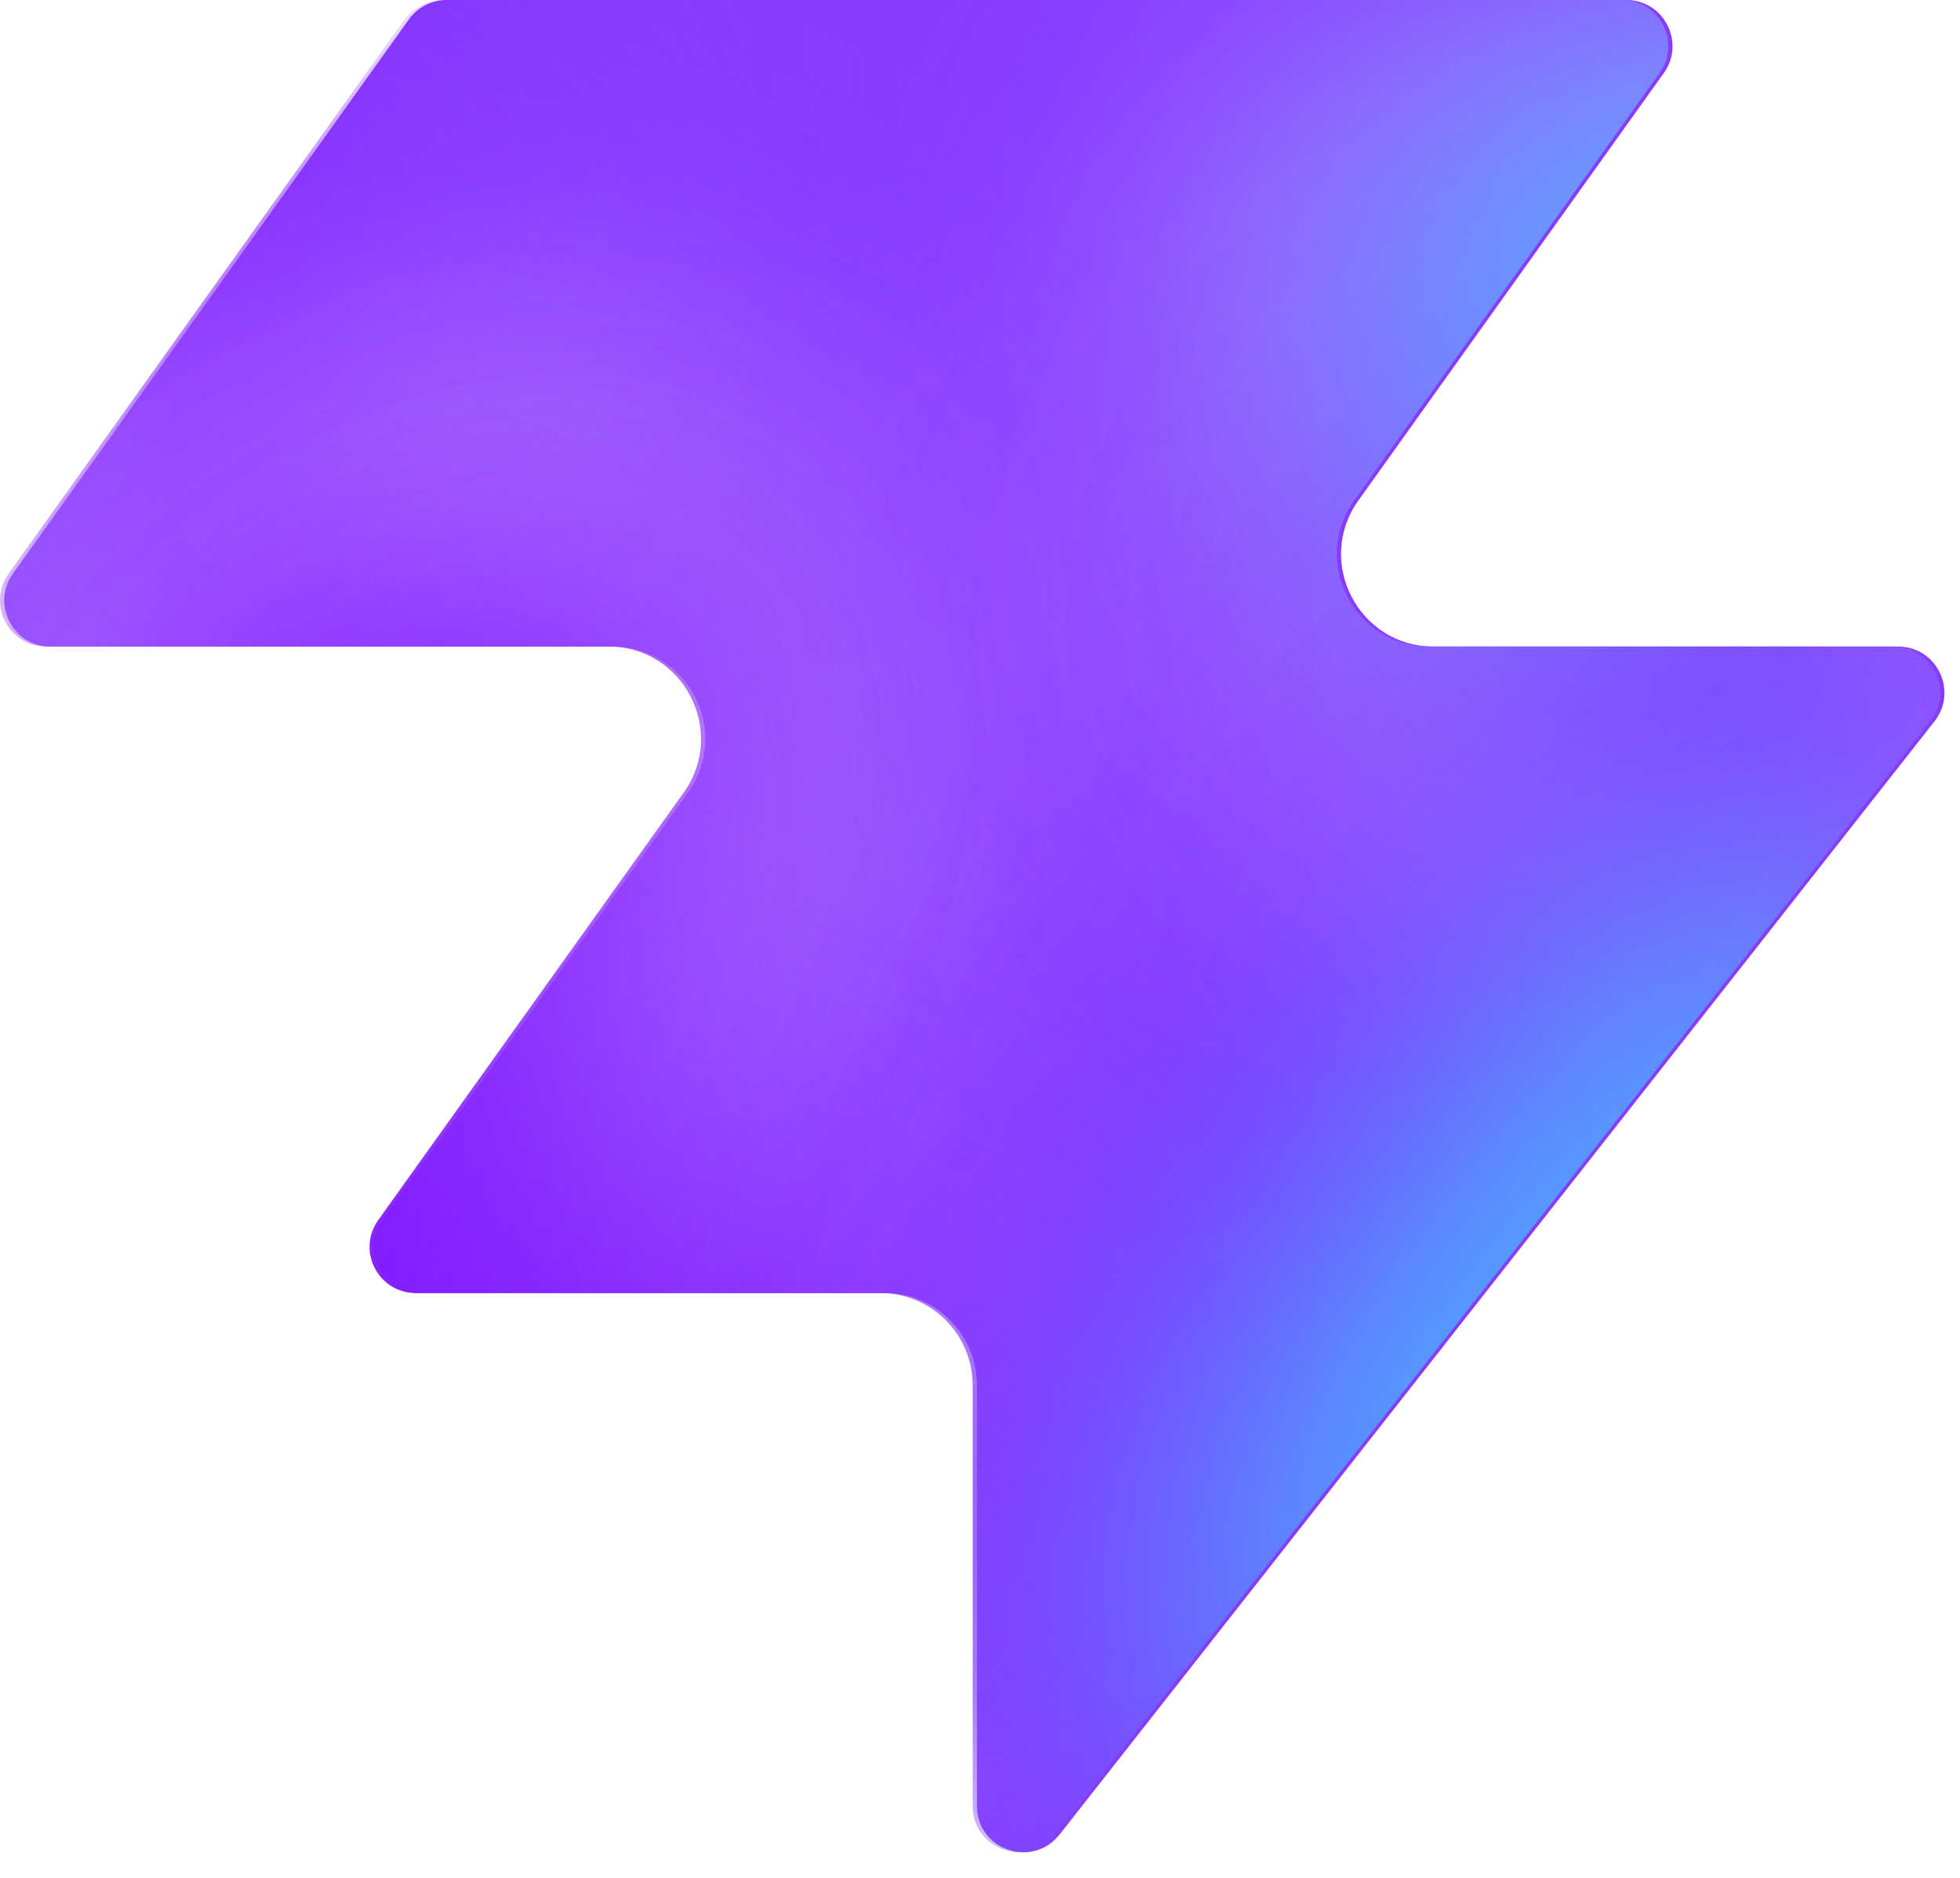
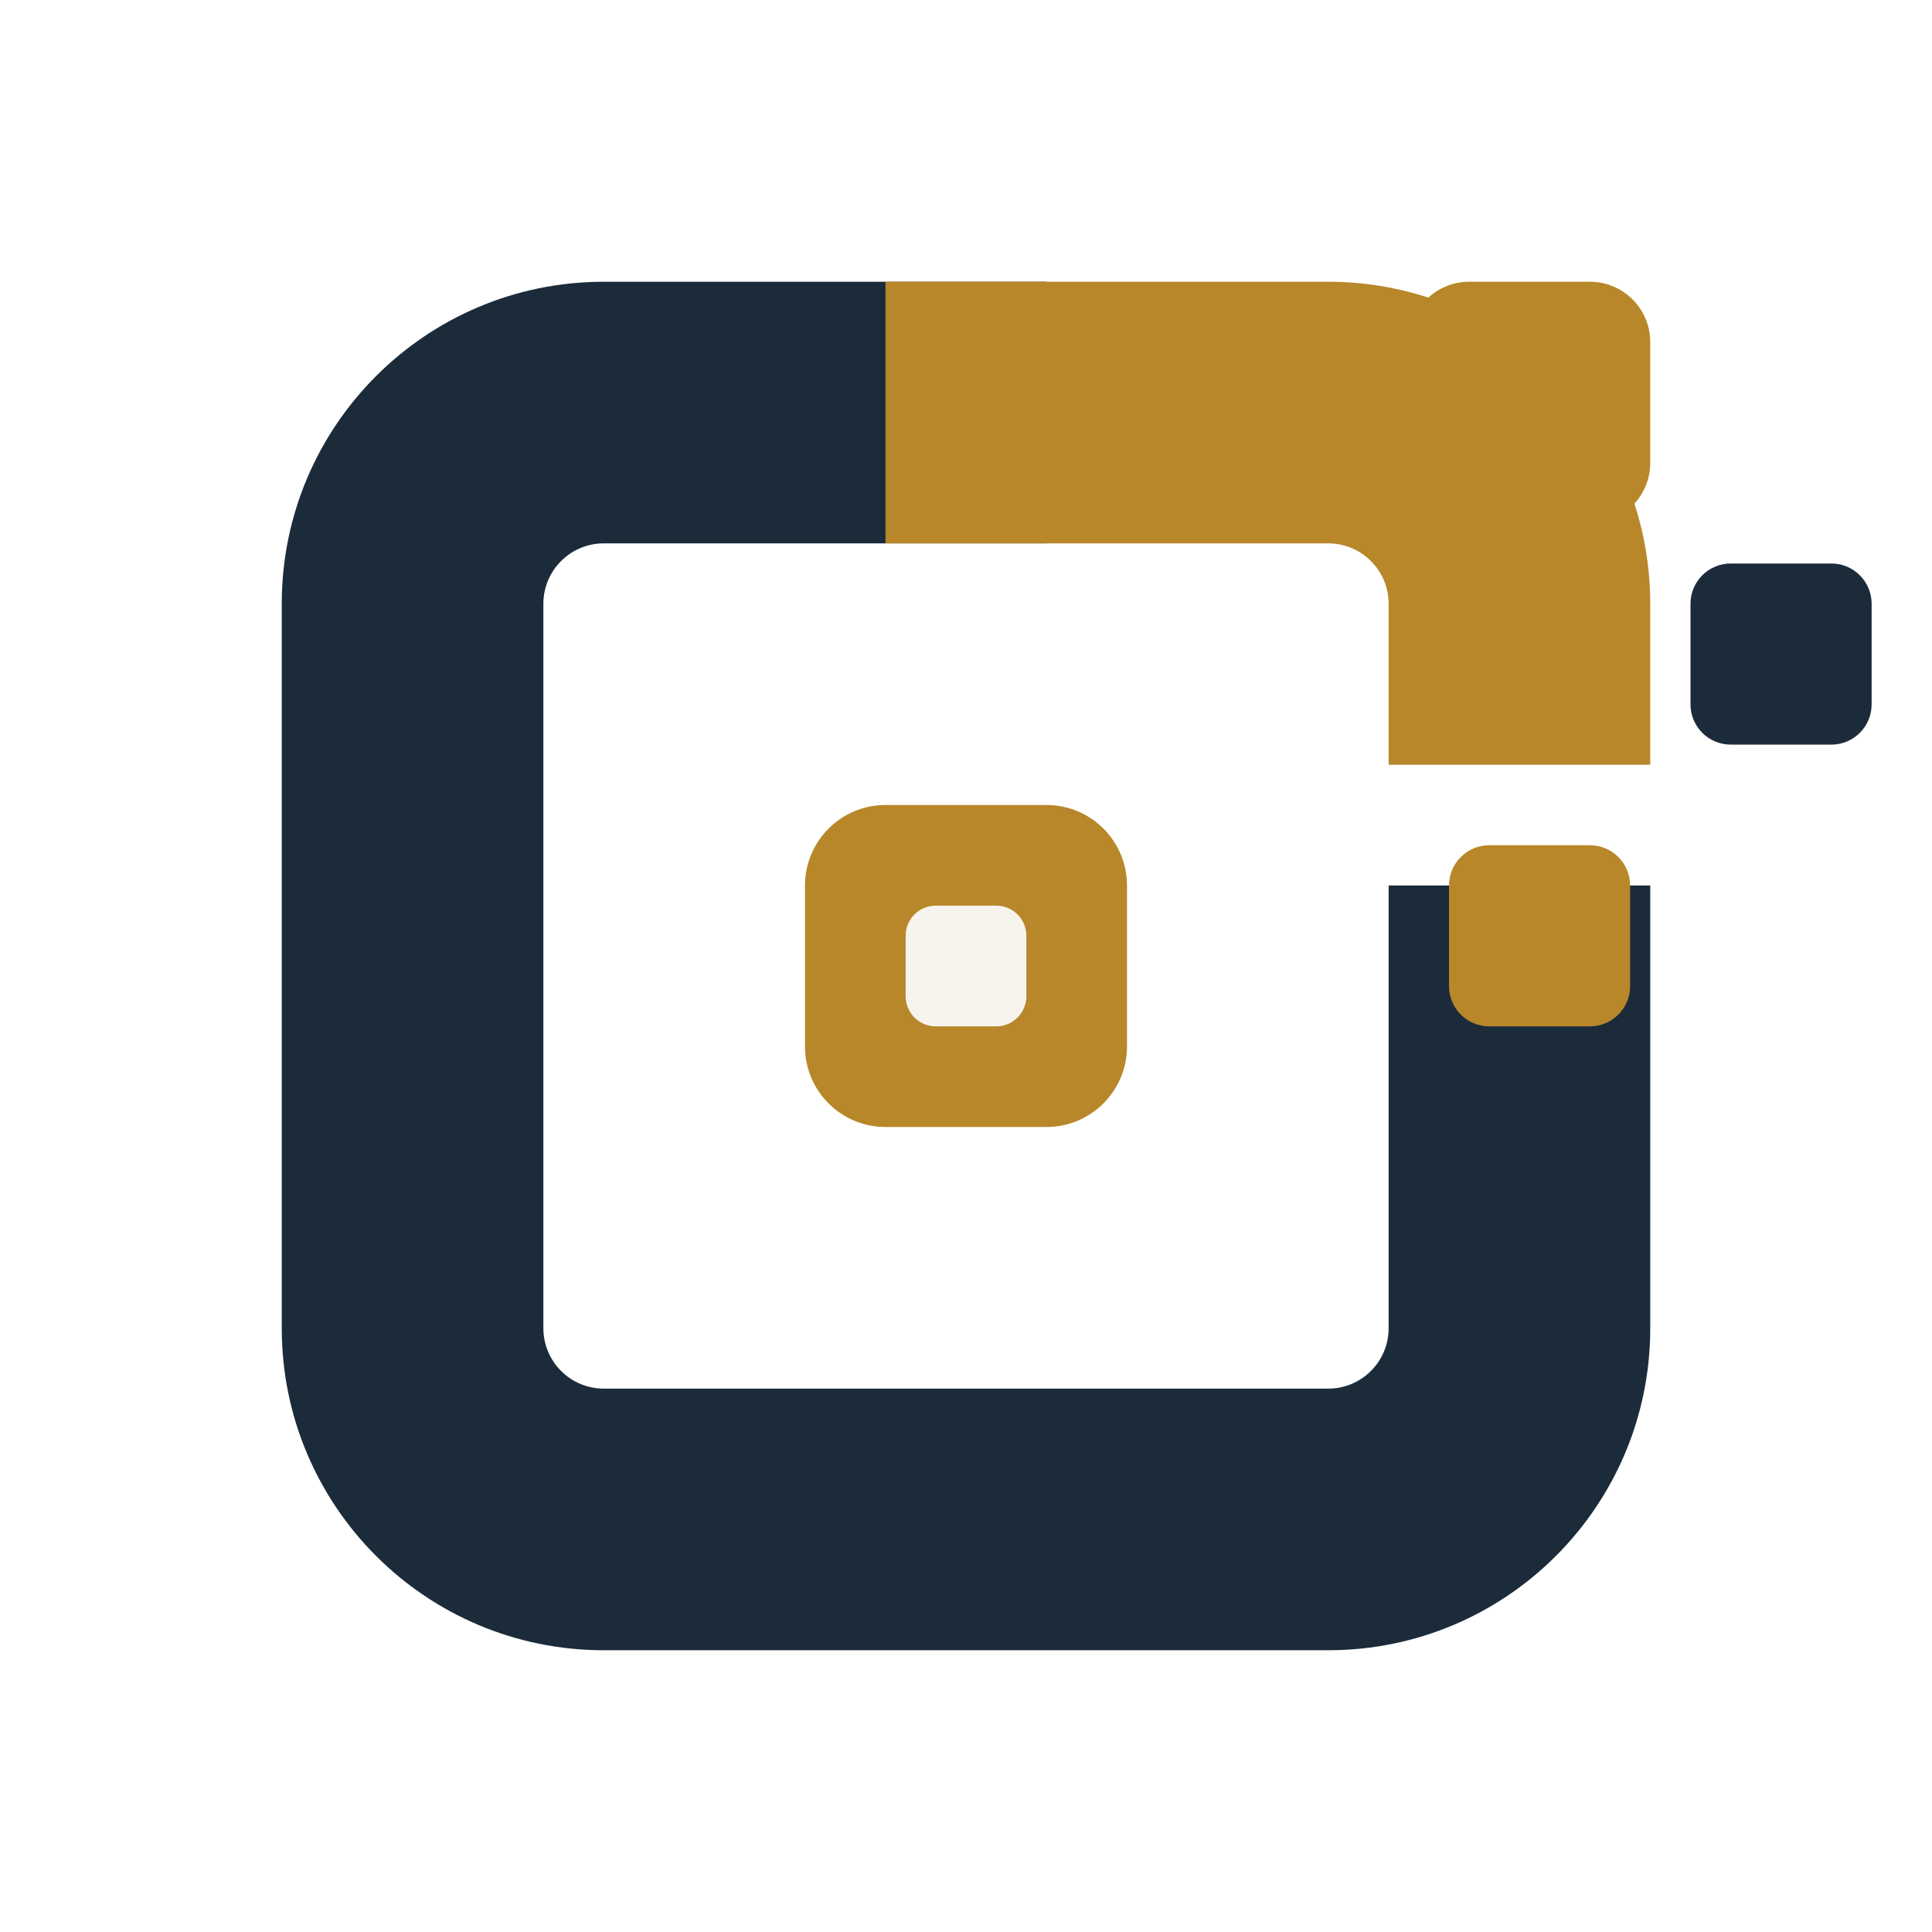
- <svg xmlns="http://www.w3.org/2000/svg" width="48" height="46" fill="none" viewBox="0 0 48 46">
-   <path fill="#863bff" d="M25.946 44.938c-.664.845-2.021.375-2.021-.698V33.937a2.26 2.26 0 0 0-2.262-2.262H10.287c-.92 0-1.456-1.04-.92-1.788l7.48-10.471c1.07-1.497 0-3.578-1.842-3.578H1.237c-.92 0-1.456-1.04-.92-1.788L10.013.474c.214-.297.556-.474.92-.474h28.894c.92 0 1.456 1.04.92 1.788l-7.48 10.471c-1.07 1.498 0 3.579 1.842 3.579h11.377c.943 0 1.473 1.088.89 1.83L25.947 44.94z" style="fill:#863bff;fill:color(display-p3 .525 .23 1);fill-opacity:1" />
-   <mask id="a" width="48" height="46" x="0" y="0" maskUnits="userSpaceOnUse" style="mask-type:alpha">
-     <path fill="#000" d="M25.842 44.938c-.664.844-2.021.375-2.021-.698V33.937a2.26 2.26 0 0 0-2.262-2.262H10.183c-.92 0-1.456-1.04-.92-1.788l7.48-10.471c1.07-1.498 0-3.579-1.842-3.579H1.133c-.92 0-1.456-1.04-.92-1.787L9.91.473c.214-.297.556-.474.92-.474h28.894c.92 0 1.456 1.04.92 1.788l-7.48 10.471c-1.07 1.498 0 3.578 1.842 3.578h11.377c.943 0 1.473 1.088.89 1.832L25.843 44.94z" style="fill:#000;fill-opacity:1" />
-   </mask>
-   <g mask="url(#a)">
-     <g filter="url(#b)">
-       <ellipse cx="5.508" cy="14.704" fill="#ede6ff" rx="5.508" ry="14.704" style="fill:#ede6ff;fill:color(display-p3 .927 .903 1);fill-opacity:1" transform="matrix(.00324 1 1 -.00324 -4.47 31.516)" />
-     </g>
-     <g filter="url(#c)">
-       <ellipse cx="10.399" cy="29.851" fill="#ede6ff" rx="10.399" ry="29.851" style="fill:#ede6ff;fill:color(display-p3 .927 .903 1);fill-opacity:1" transform="matrix(.00324 1 1 -.00324 -39.328 7.883)" />
-     </g>
-     <g filter="url(#d)">
-       <ellipse cx="5.508" cy="30.487" fill="#7e14ff" rx="5.508" ry="30.487" style="fill:#7e14ff;fill:color(display-p3 .492 .077 1);fill-opacity:1" transform="rotate(89.814 -25.913 -14.639)scale(1 -1)" />
-     </g>
-     <g filter="url(#e)">
-       <ellipse cx="5.508" cy="30.599" fill="#7e14ff" rx="5.508" ry="30.599" style="fill:#7e14ff;fill:color(display-p3 .492 .077 1);fill-opacity:1" transform="rotate(89.814 -32.644 -3.334)scale(1 -1)" />
-     </g>
-     <g filter="url(#f)">
-       <ellipse cx="5.508" cy="30.599" fill="#7e14ff" rx="5.508" ry="30.599" style="fill:#7e14ff;fill:color(display-p3 .492 .077 1);fill-opacity:1" transform="matrix(.00324 1 1 -.00324 -34.34 30.47)" />
-     </g>
-     <g filter="url(#g)">
-       <ellipse cx="14.072" cy="22.078" fill="#ede6ff" rx="14.072" ry="22.078" style="fill:#ede6ff;fill:color(display-p3 .927 .903 1);fill-opacity:1" transform="rotate(93.35 24.506 48.493)scale(-1 1)" />
-     </g>
-     <g filter="url(#h)">
-       <ellipse cx="3.47" cy="21.501" fill="#7e14ff" rx="3.47" ry="21.501" style="fill:#7e14ff;fill:color(display-p3 .492 .077 1);fill-opacity:1" transform="rotate(89.009 28.708 47.59)scale(-1 1)" />
-     </g>
-     <g filter="url(#i)">
-       <ellipse cx="3.47" cy="21.501" fill="#7e14ff" rx="3.47" ry="21.501" style="fill:#7e14ff;fill:color(display-p3 .492 .077 1);fill-opacity:1" transform="rotate(89.009 28.708 47.59)scale(-1 1)" />
-     </g>
-     <g filter="url(#j)">
-       <ellipse cx=".387" cy="8.972" fill="#7e14ff" rx="4.407" ry="29.108" style="fill:#7e14ff;fill:color(display-p3 .492 .077 1);fill-opacity:1" transform="rotate(39.51 .387 8.972)" />
-     </g>
-     <g filter="url(#k)">
-       <ellipse cx="47.523" cy="-6.092" fill="#7e14ff" rx="4.407" ry="29.108" style="fill:#7e14ff;fill:color(display-p3 .492 .077 1);fill-opacity:1" transform="rotate(37.892 47.523 -6.092)" />
-     </g>
-     <g filter="url(#l)">
-       <ellipse cx="41.412" cy="6.333" fill="#47bfff" rx="5.971" ry="9.665" style="fill:#47bfff;fill:color(display-p3 .28 .748 1);fill-opacity:1" transform="rotate(37.892 41.412 6.333)" />
-     </g>
-     <g filter="url(#m)">
-       <ellipse cx="-1.879" cy="38.332" fill="#7e14ff" rx="4.407" ry="29.108" style="fill:#7e14ff;fill:color(display-p3 .492 .077 1);fill-opacity:1" transform="rotate(37.892 -1.88 38.332)" />
-     </g>
-     <g filter="url(#n)">
-       <ellipse cx="-1.879" cy="38.332" fill="#7e14ff" rx="4.407" ry="29.108" style="fill:#7e14ff;fill:color(display-p3 .492 .077 1);fill-opacity:1" transform="rotate(37.892 -1.88 38.332)" />
-     </g>
-     <g filter="url(#o)">
-       <ellipse cx="35.651" cy="29.907" fill="#7e14ff" rx="4.407" ry="29.108" style="fill:#7e14ff;fill:color(display-p3 .492 .077 1);fill-opacity:1" transform="rotate(37.892 35.651 29.907)" />
-     </g>
-     <g filter="url(#p)">
-       <ellipse cx="38.418" cy="32.4" fill="#47bfff" rx="5.971" ry="15.297" style="fill:#47bfff;fill:color(display-p3 .28 .748 1);fill-opacity:1" transform="rotate(37.892 38.418 32.4)" />
-     </g>
-   </g>
-   <defs>
-     <filter id="b" width="60.045" height="41.654" x="-19.77" y="16.149" color-interpolation-filters="sRGB" filterUnits="userSpaceOnUse">
-       <feFlood flood-opacity="0" result="BackgroundImageFix" />
-       <feBlend in="SourceGraphic" in2="BackgroundImageFix" result="shape" />
-       <feGaussianBlur result="effect1_foregroundBlur_2002_17158" stdDeviation="7.659" />
-     </filter>
-     <filter id="c" width="90.34" height="51.437" x="-54.613" y="-7.533" color-interpolation-filters="sRGB" filterUnits="userSpaceOnUse">
-       <feFlood flood-opacity="0" result="BackgroundImageFix" />
-       <feBlend in="SourceGraphic" in2="BackgroundImageFix" result="shape" />
-       <feGaussianBlur result="effect1_foregroundBlur_2002_17158" stdDeviation="7.659" />
-     </filter>
-     <filter id="d" width="79.355" height="29.4" x="-49.64" y="2.03" color-interpolation-filters="sRGB" filterUnits="userSpaceOnUse">
-       <feFlood flood-opacity="0" result="BackgroundImageFix" />
-       <feBlend in="SourceGraphic" in2="BackgroundImageFix" result="shape" />
-       <feGaussianBlur result="effect1_foregroundBlur_2002_17158" stdDeviation="4.596" />
-     </filter>
-     <filter id="e" width="79.579" height="29.4" x="-45.045" y="20.029" color-interpolation-filters="sRGB" filterUnits="userSpaceOnUse">
-       <feFlood flood-opacity="0" result="BackgroundImageFix" />
-       <feBlend in="SourceGraphic" in2="BackgroundImageFix" result="shape" />
-       <feGaussianBlur result="effect1_foregroundBlur_2002_17158" stdDeviation="4.596" />
-     </filter>
-     <filter id="f" width="79.579" height="29.4" x="-43.513" y="21.178" color-interpolation-filters="sRGB" filterUnits="userSpaceOnUse">
-       <feFlood flood-opacity="0" result="BackgroundImageFix" />
-       <feBlend in="SourceGraphic" in2="BackgroundImageFix" result="shape" />
-       <feGaussianBlur result="effect1_foregroundBlur_2002_17158" stdDeviation="4.596" />
-     </filter>
-     <filter id="g" width="74.749" height="58.852" x="15.756" y="-17.901" color-interpolation-filters="sRGB" filterUnits="userSpaceOnUse">
-       <feFlood flood-opacity="0" result="BackgroundImageFix" />
-       <feBlend in="SourceGraphic" in2="BackgroundImageFix" result="shape" />
-       <feGaussianBlur result="effect1_foregroundBlur_2002_17158" stdDeviation="7.659" />
-     </filter>
-     <filter id="h" width="61.377" height="25.362" x="23.548" y="2.284" color-interpolation-filters="sRGB" filterUnits="userSpaceOnUse">
-       <feFlood flood-opacity="0" result="BackgroundImageFix" />
-       <feBlend in="SourceGraphic" in2="BackgroundImageFix" result="shape" />
-       <feGaussianBlur result="effect1_foregroundBlur_2002_17158" stdDeviation="4.596" />
-     </filter>
-     <filter id="i" width="61.377" height="25.362" x="23.548" y="2.284" color-interpolation-filters="sRGB" filterUnits="userSpaceOnUse">
-       <feFlood flood-opacity="0" result="BackgroundImageFix" />
-       <feBlend in="SourceGraphic" in2="BackgroundImageFix" result="shape" />
-       <feGaussianBlur result="effect1_foregroundBlur_2002_17158" stdDeviation="4.596" />
-     </filter>
-     <filter id="j" width="56.045" height="63.649" x="-27.636" y="-22.853" color-interpolation-filters="sRGB" filterUnits="userSpaceOnUse">
-       <feFlood flood-opacity="0" result="BackgroundImageFix" />
-       <feBlend in="SourceGraphic" in2="BackgroundImageFix" result="shape" />
-       <feGaussianBlur result="effect1_foregroundBlur_2002_17158" stdDeviation="4.596" />
-     </filter>
-     <filter id="k" width="54.814" height="64.646" x="20.116" y="-38.415" color-interpolation-filters="sRGB" filterUnits="userSpaceOnUse">
-       <feFlood flood-opacity="0" result="BackgroundImageFix" />
-       <feBlend in="SourceGraphic" in2="BackgroundImageFix" result="shape" />
-       <feGaussianBlur result="effect1_foregroundBlur_2002_17158" stdDeviation="4.596" />
-     </filter>
-     <filter id="l" width="33.541" height="35.313" x="24.641" y="-11.323" color-interpolation-filters="sRGB" filterUnits="userSpaceOnUse">
-       <feFlood flood-opacity="0" result="BackgroundImageFix" />
-       <feBlend in="SourceGraphic" in2="BackgroundImageFix" result="shape" />
-       <feGaussianBlur result="effect1_foregroundBlur_2002_17158" stdDeviation="4.596" />
-     </filter>
-     <filter id="m" width="54.814" height="64.646" x="-29.286" y="6.009" color-interpolation-filters="sRGB" filterUnits="userSpaceOnUse">
-       <feFlood flood-opacity="0" result="BackgroundImageFix" />
-       <feBlend in="SourceGraphic" in2="BackgroundImageFix" result="shape" />
-       <feGaussianBlur result="effect1_foregroundBlur_2002_17158" stdDeviation="4.596" />
-     </filter>
-     <filter id="n" width="54.814" height="64.646" x="-29.286" y="6.009" color-interpolation-filters="sRGB" filterUnits="userSpaceOnUse">
-       <feFlood flood-opacity="0" result="BackgroundImageFix" />
-       <feBlend in="SourceGraphic" in2="BackgroundImageFix" result="shape" />
-       <feGaussianBlur result="effect1_foregroundBlur_2002_17158" stdDeviation="4.596" />
-     </filter>
-     <filter id="o" width="54.814" height="64.646" x="8.244" y="-2.416" color-interpolation-filters="sRGB" filterUnits="userSpaceOnUse">
-       <feFlood flood-opacity="0" result="BackgroundImageFix" />
-       <feBlend in="SourceGraphic" in2="BackgroundImageFix" result="shape" />
-       <feGaussianBlur result="effect1_foregroundBlur_2002_17158" stdDeviation="4.596" />
-     </filter>
-     <filter id="p" width="39.409" height="43.623" x="18.713" y="10.588" color-interpolation-filters="sRGB" filterUnits="userSpaceOnUse">
-       <feFlood flood-opacity="0" result="BackgroundImageFix" />
-       <feBlend in="SourceGraphic" in2="BackgroundImageFix" result="shape" />
-       <feGaussianBlur result="effect1_foregroundBlur_2002_17158" stdDeviation="4.596" />
-     </filter>
-   </defs>
+ <svg xmlns="http://www.w3.org/2000/svg" viewBox="0 0 48 48" fill="none">
+   <style>
+     .fst-frame { fill: #1c2b3a; }
+     .fst-gold { fill: #b8872a; }
+     .fst-knockout { fill: #f7f4ee; }
+     @media (prefers-color-scheme: dark) {
+       .fst-frame { fill: #60a5fa; }
+       .fst-gold { fill: #e5a93c; }
+       .fst-knockout { fill: #0b0f14; }
+     }
+   </style>
+   <path class="fst-frame" d="M7 15C7 10.582 10.582 7 15 7H26V13.5H15C14.172 13.5 13.5 14.172 13.5 15V33C13.5 33.828 14.172 34.5 15 34.5H33C33.828 34.5 34.5 33.828 34.5 33V22H41V33C41 37.418 37.418 41 33 41H15C10.582 41 7 37.418 7 33V15Z" />
+   <path class="fst-gold" d="M22 7H33C37.418 7 41 10.582 41 15V19H34.5V15C34.5 14.172 33.828 13.5 33 13.5H22V7Z" />
+   <rect class="fst-gold" x="20" y="20" width="8" height="8" rx="2" />
+   <rect class="fst-knockout" x="22.5" y="22.5" width="3" height="3" rx="0.75" />
+   <rect class="fst-gold" x="35" y="7" width="6" height="6" rx="1.5" />
+   <rect class="fst-frame" x="42" y="14" width="4.5" height="4.5" rx="1" />
+   <rect class="fst-gold" x="36" y="21" width="4.5" height="4.5" rx="1" />
</svg>
